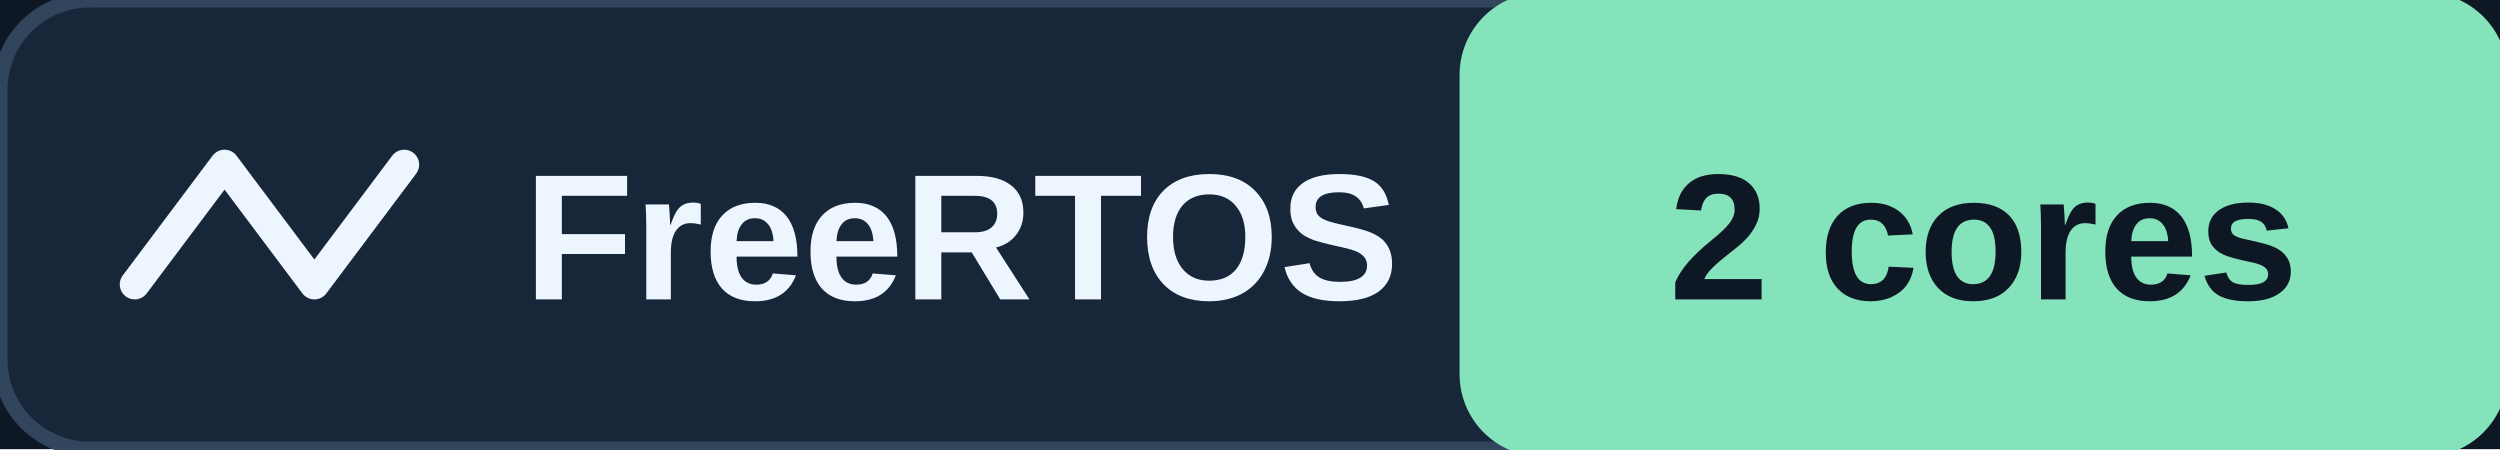
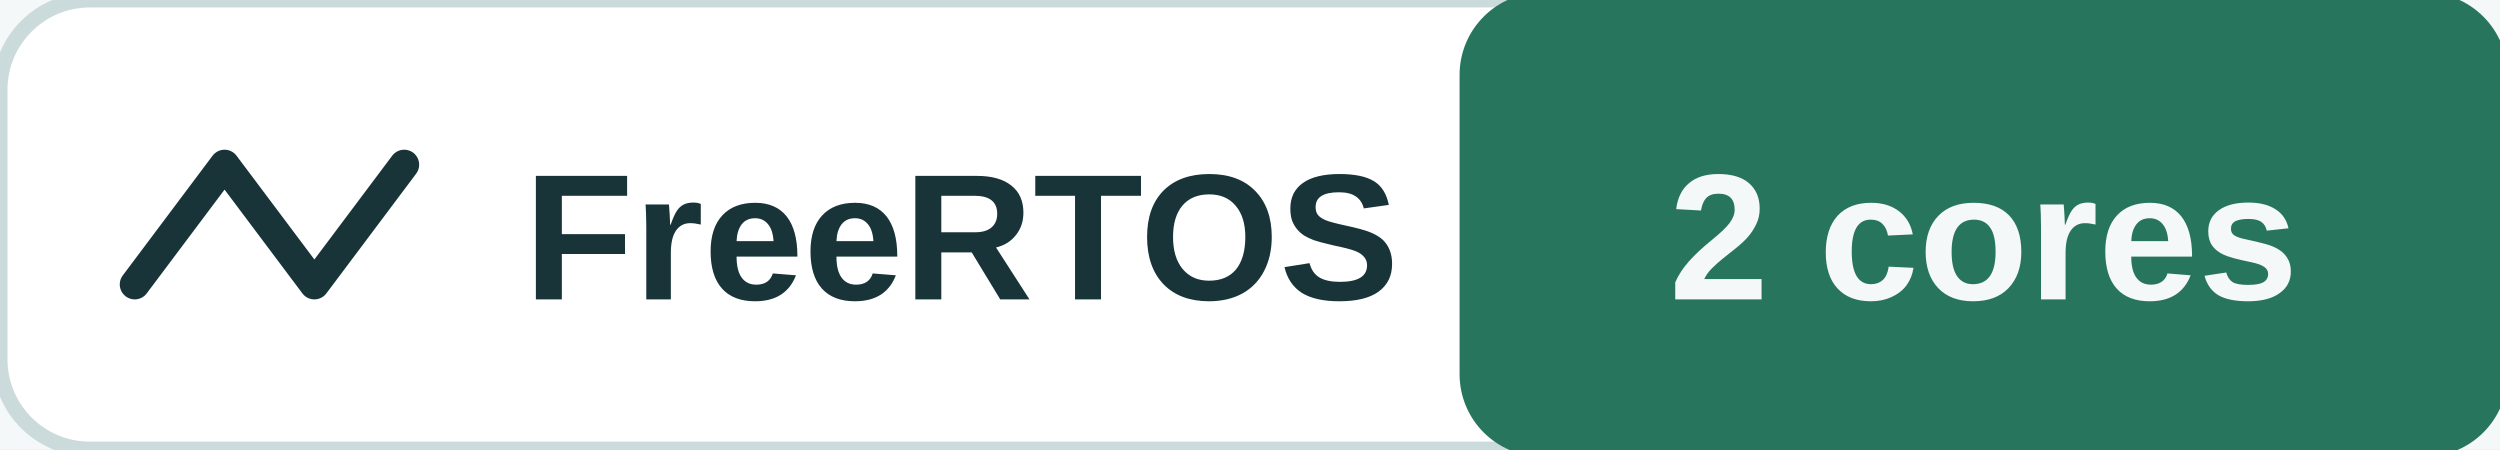
<svg xmlns="http://www.w3.org/2000/svg" width="167" height="30" viewBox="0 0 167 30" role="img" aria-labelledby="title desc">
-   <rect width="100%" height="100%" fill="#0e1825" />
-   <rect x="0" y="0" width="167" height="30" rx="6" fill="#172638" stroke="#31465c" />
-   <rect x="98" y="0" width="69" height="30" rx="5" fill="#85e3bb" stroke="#85e3bb" />
-   <polyline points="9,19 15,11 21,19 27,11" fill="none" stroke="#edf5ff" stroke-width="2" stroke-linejoin="round" stroke-linecap="round" />
-   <text x="35" y="20" fill="#edf5ff" font-family="Arial, sans-serif" font-size="12" font-weight="600" text-anchor="start">FreeRTOS</text>
-   <text x="132.5" y="20" fill="#0e1825" font-family="Arial, sans-serif" font-size="12" font-weight="700" text-anchor="middle">2 cores</text>
+   <rect width="100%" height="100%" fill="#f5f8f8" />
+   <rect x="0" y="0" width="167" height="30" rx="6" fill="#ffffff" stroke="#cbdada" />
+   <rect x="98" y="0" width="69" height="30" rx="5" fill="#28755e" stroke="#28755e" />
+   <polyline points="9,19 15,11 21,19 27,11" fill="none" stroke="#183438" stroke-width="2" stroke-linejoin="round" stroke-linecap="round" />
+   <text x="35" y="20" fill="#183438" font-family="Arial, sans-serif" font-size="12" font-weight="600" text-anchor="start">FreeRTOS</text>
+   <text x="132.5" y="20" fill="#f5f8f8" font-family="Arial, sans-serif" font-size="12" font-weight="700" text-anchor="middle">2 cores</text>
</svg>
